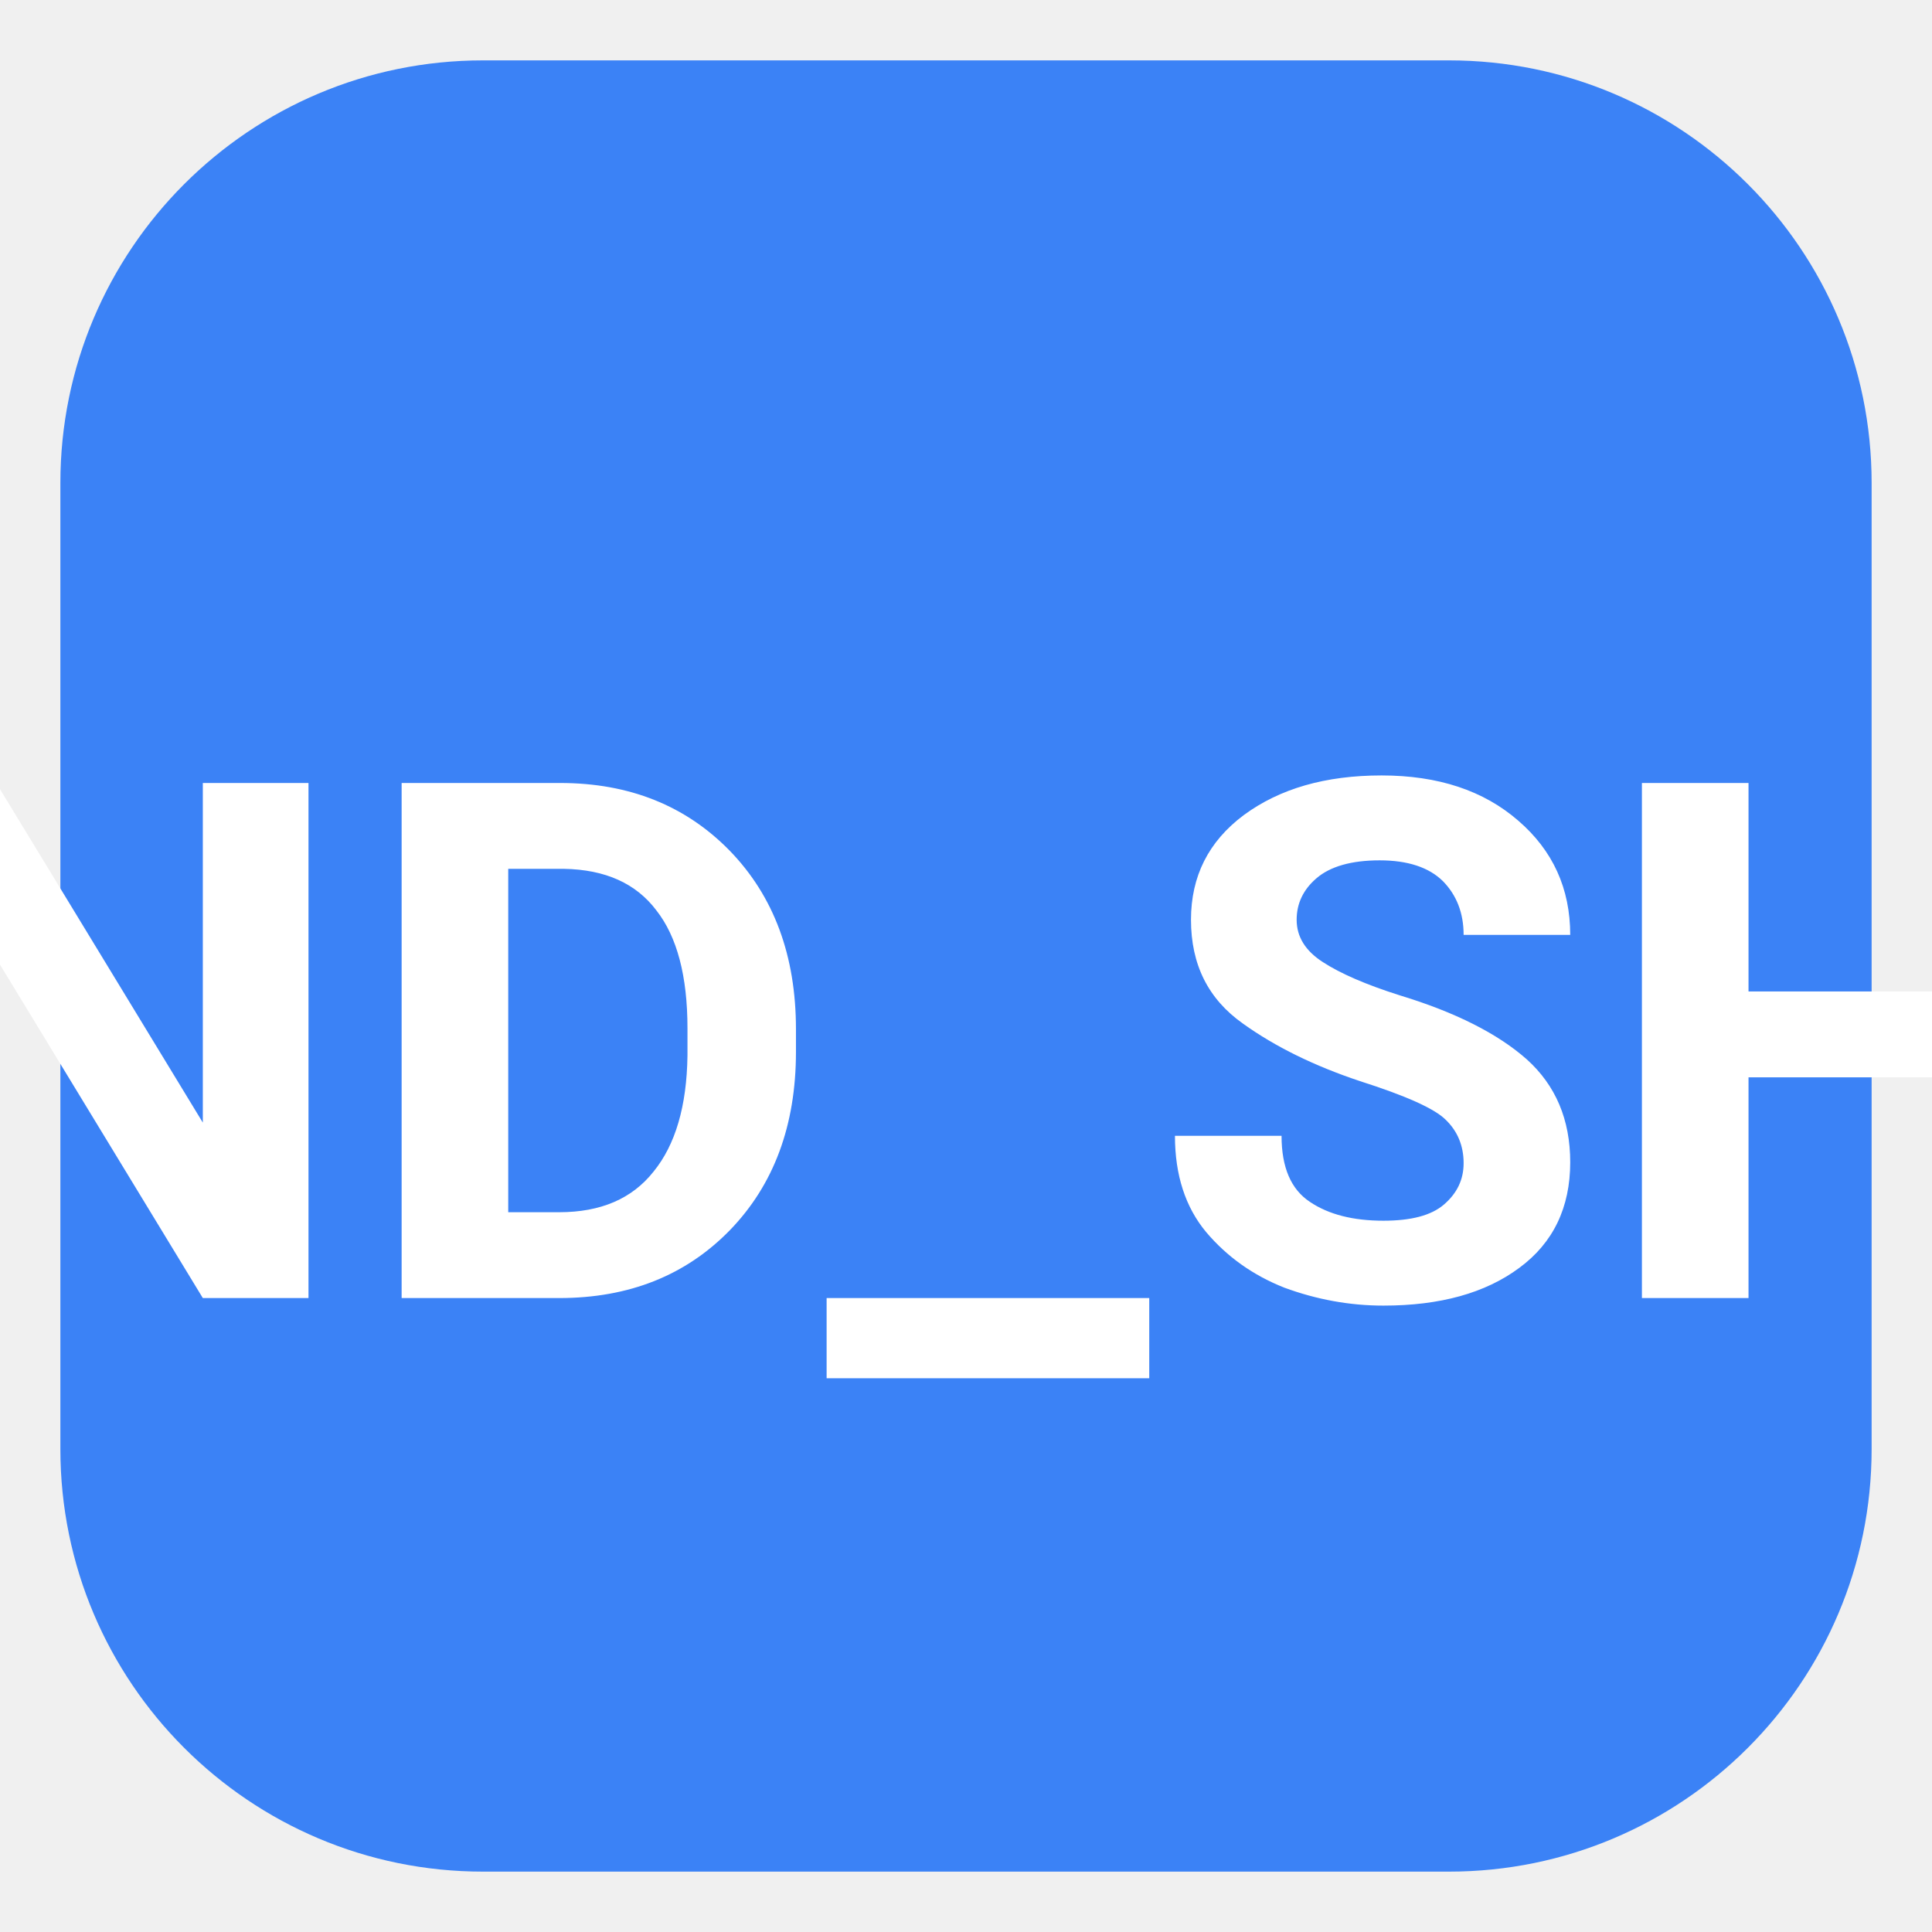
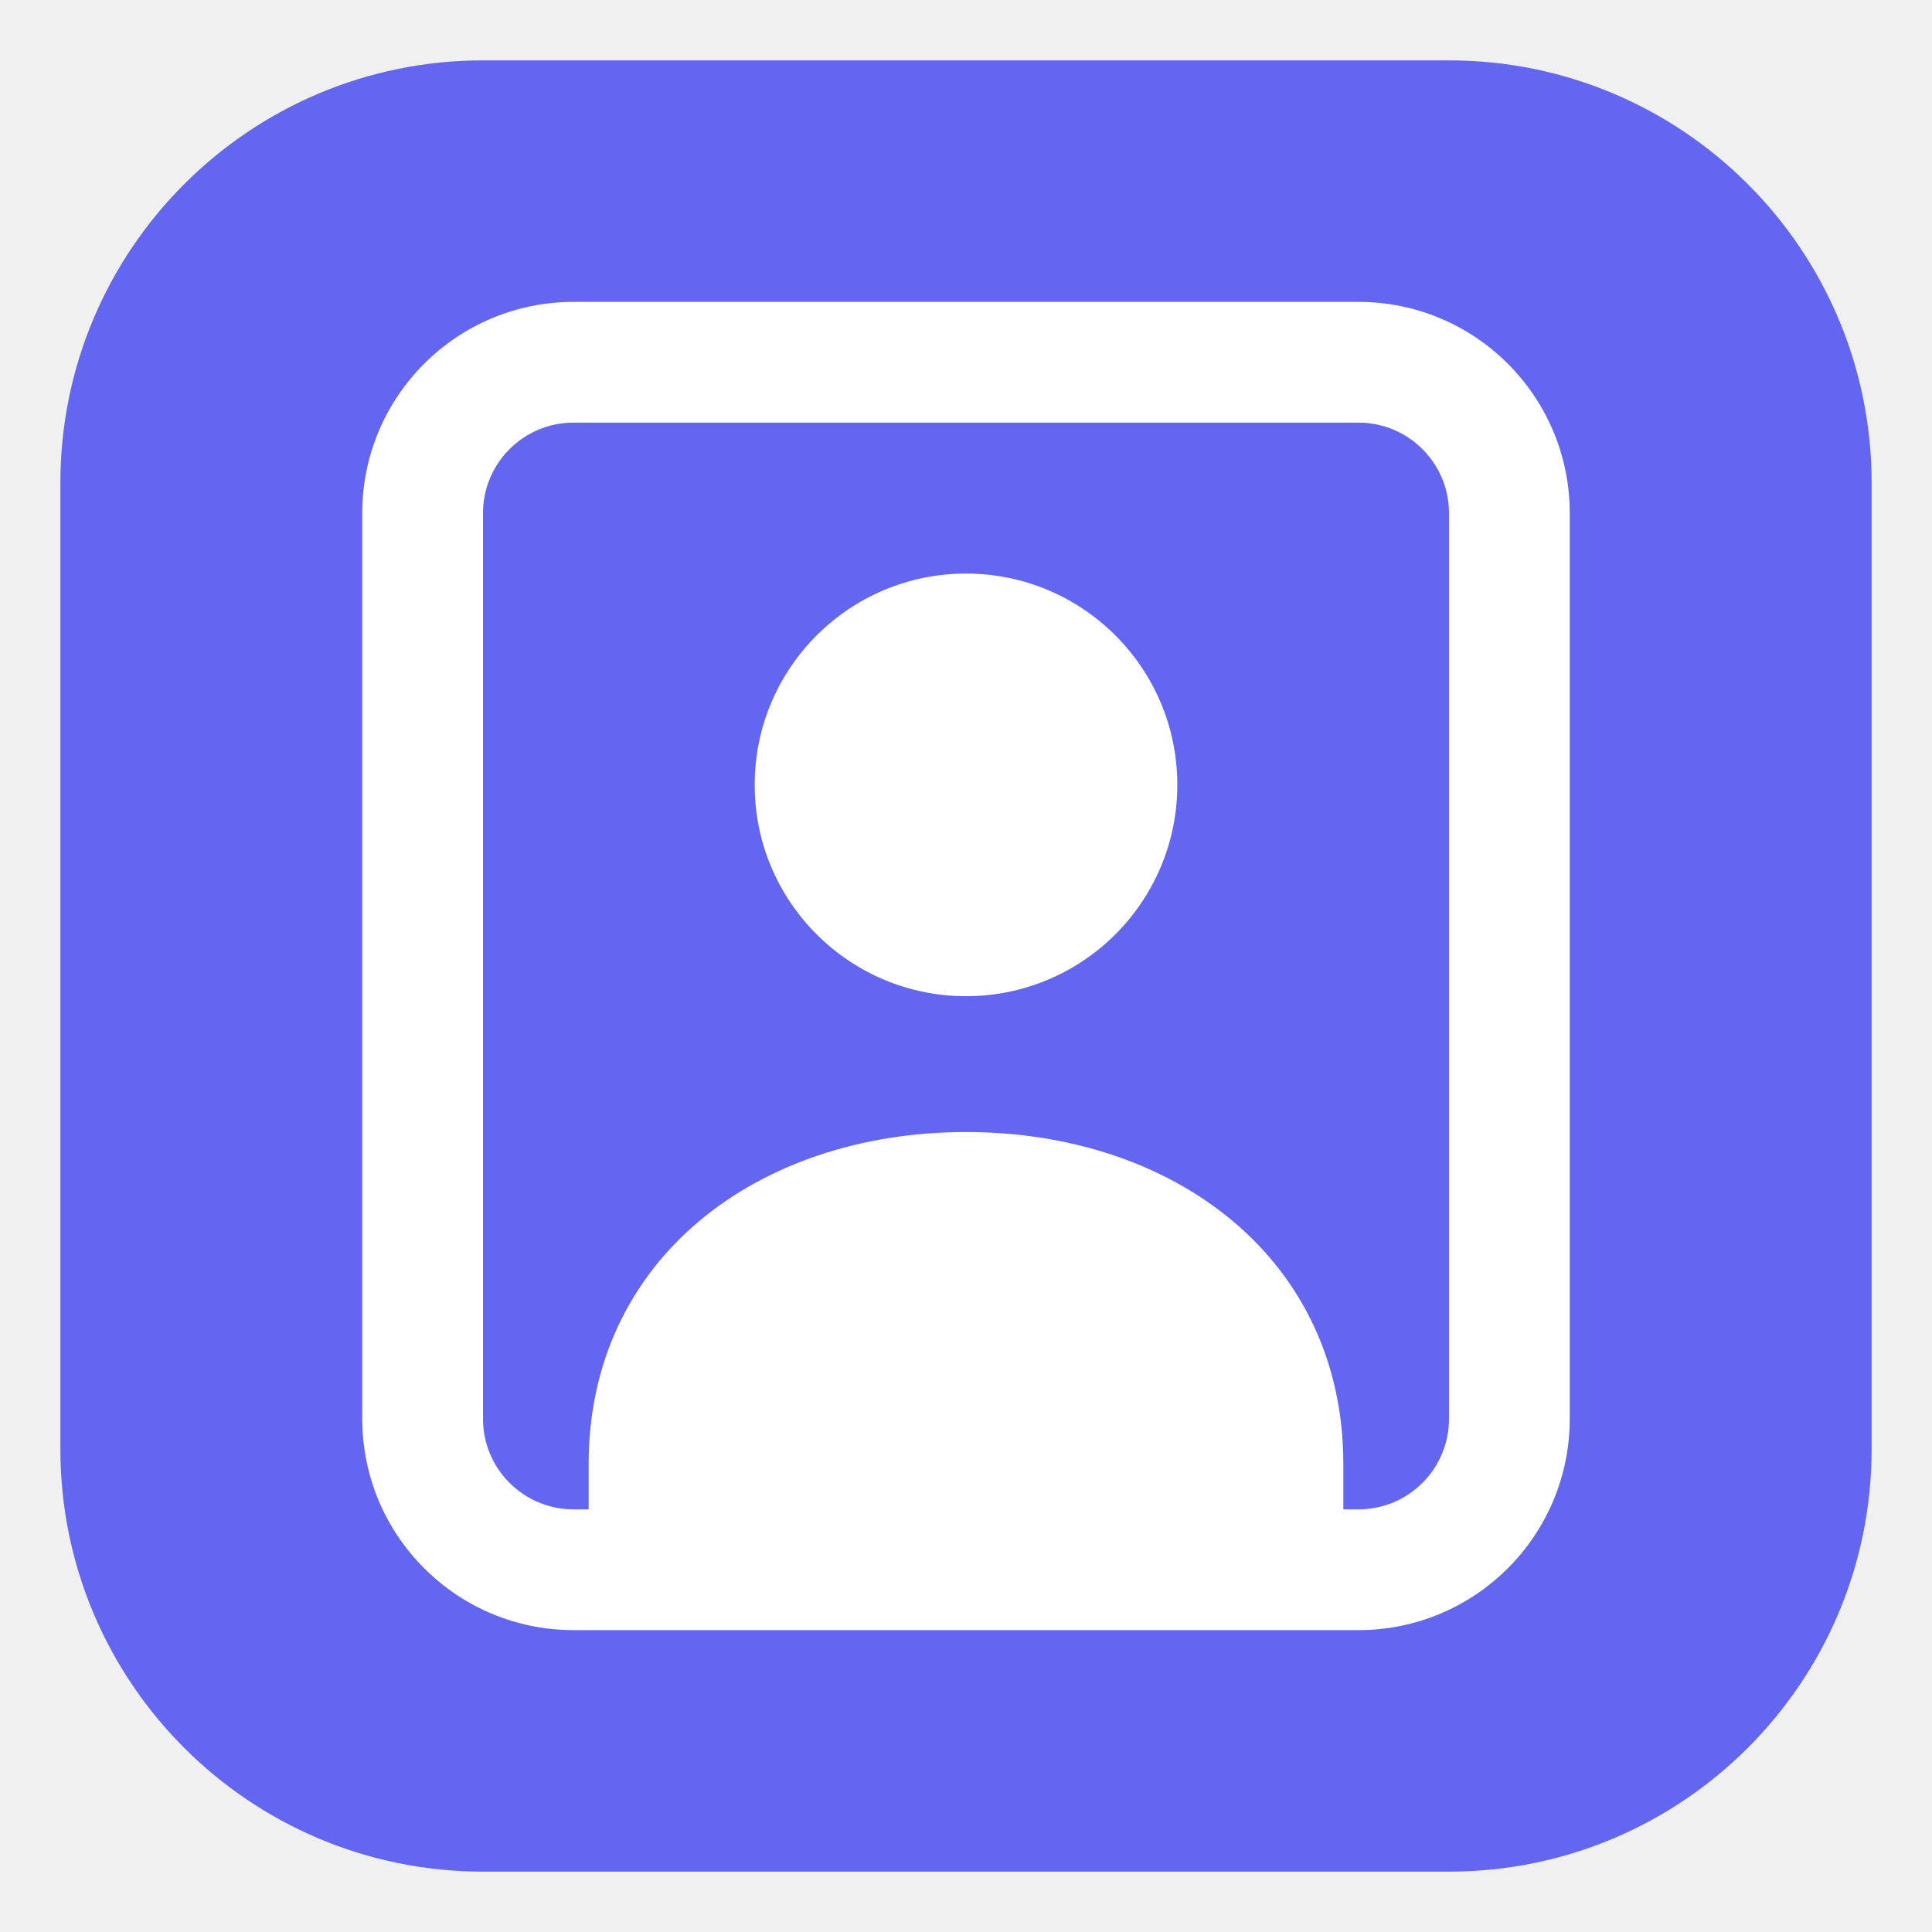
<svg xmlns="http://www.w3.org/2000/svg" width="50" height="50" viewBox="0 0 32 32">
-   <rect x="1" y="1" width="30" height="30" rx="7" fill="#3b82f6" />
-   <text x="16" y="21.5" text-anchor="middle" font-family="system-ui, -apple-system, 'Segoe UI', Roboto, sans-serif" font-size="__BRAND_FONT__" font-weight="700" fill="#ffffff">__BRAND_SHORT__</text>
+   <rect x="1" y="1" width="30" height="30" rx="7" fill="#6366f1" />
+   <path fill="#ffffff" fill-rule="evenodd" d="M9.5 5h13A3.5 3.5 0 0 1 26 8.5v15a3.5 3.5 0 0 1-3.5 3.5h-13A3.5 3.5 0 0 1 6 23.5v-15A3.5 3.5 0 0 1 9.5 5zm0 2A1.5 1.5 0 0 0 8 8.5v15A1.5 1.5 0 0 0 9.5 25h13a1.5 1.5 0 0 0 1.5-1.5v-15A1.5 1.5 0 0 0 22.5 7zM16 9.5a3.5 3.5 0 1 1 0 7 3.5 3.5 0 0 1 0-7zM9.75 25v-.75c0-3.4 2.8-5.5 6.25-5.5s6.25 2.1 6.25 5.5V25z" />
</svg>
